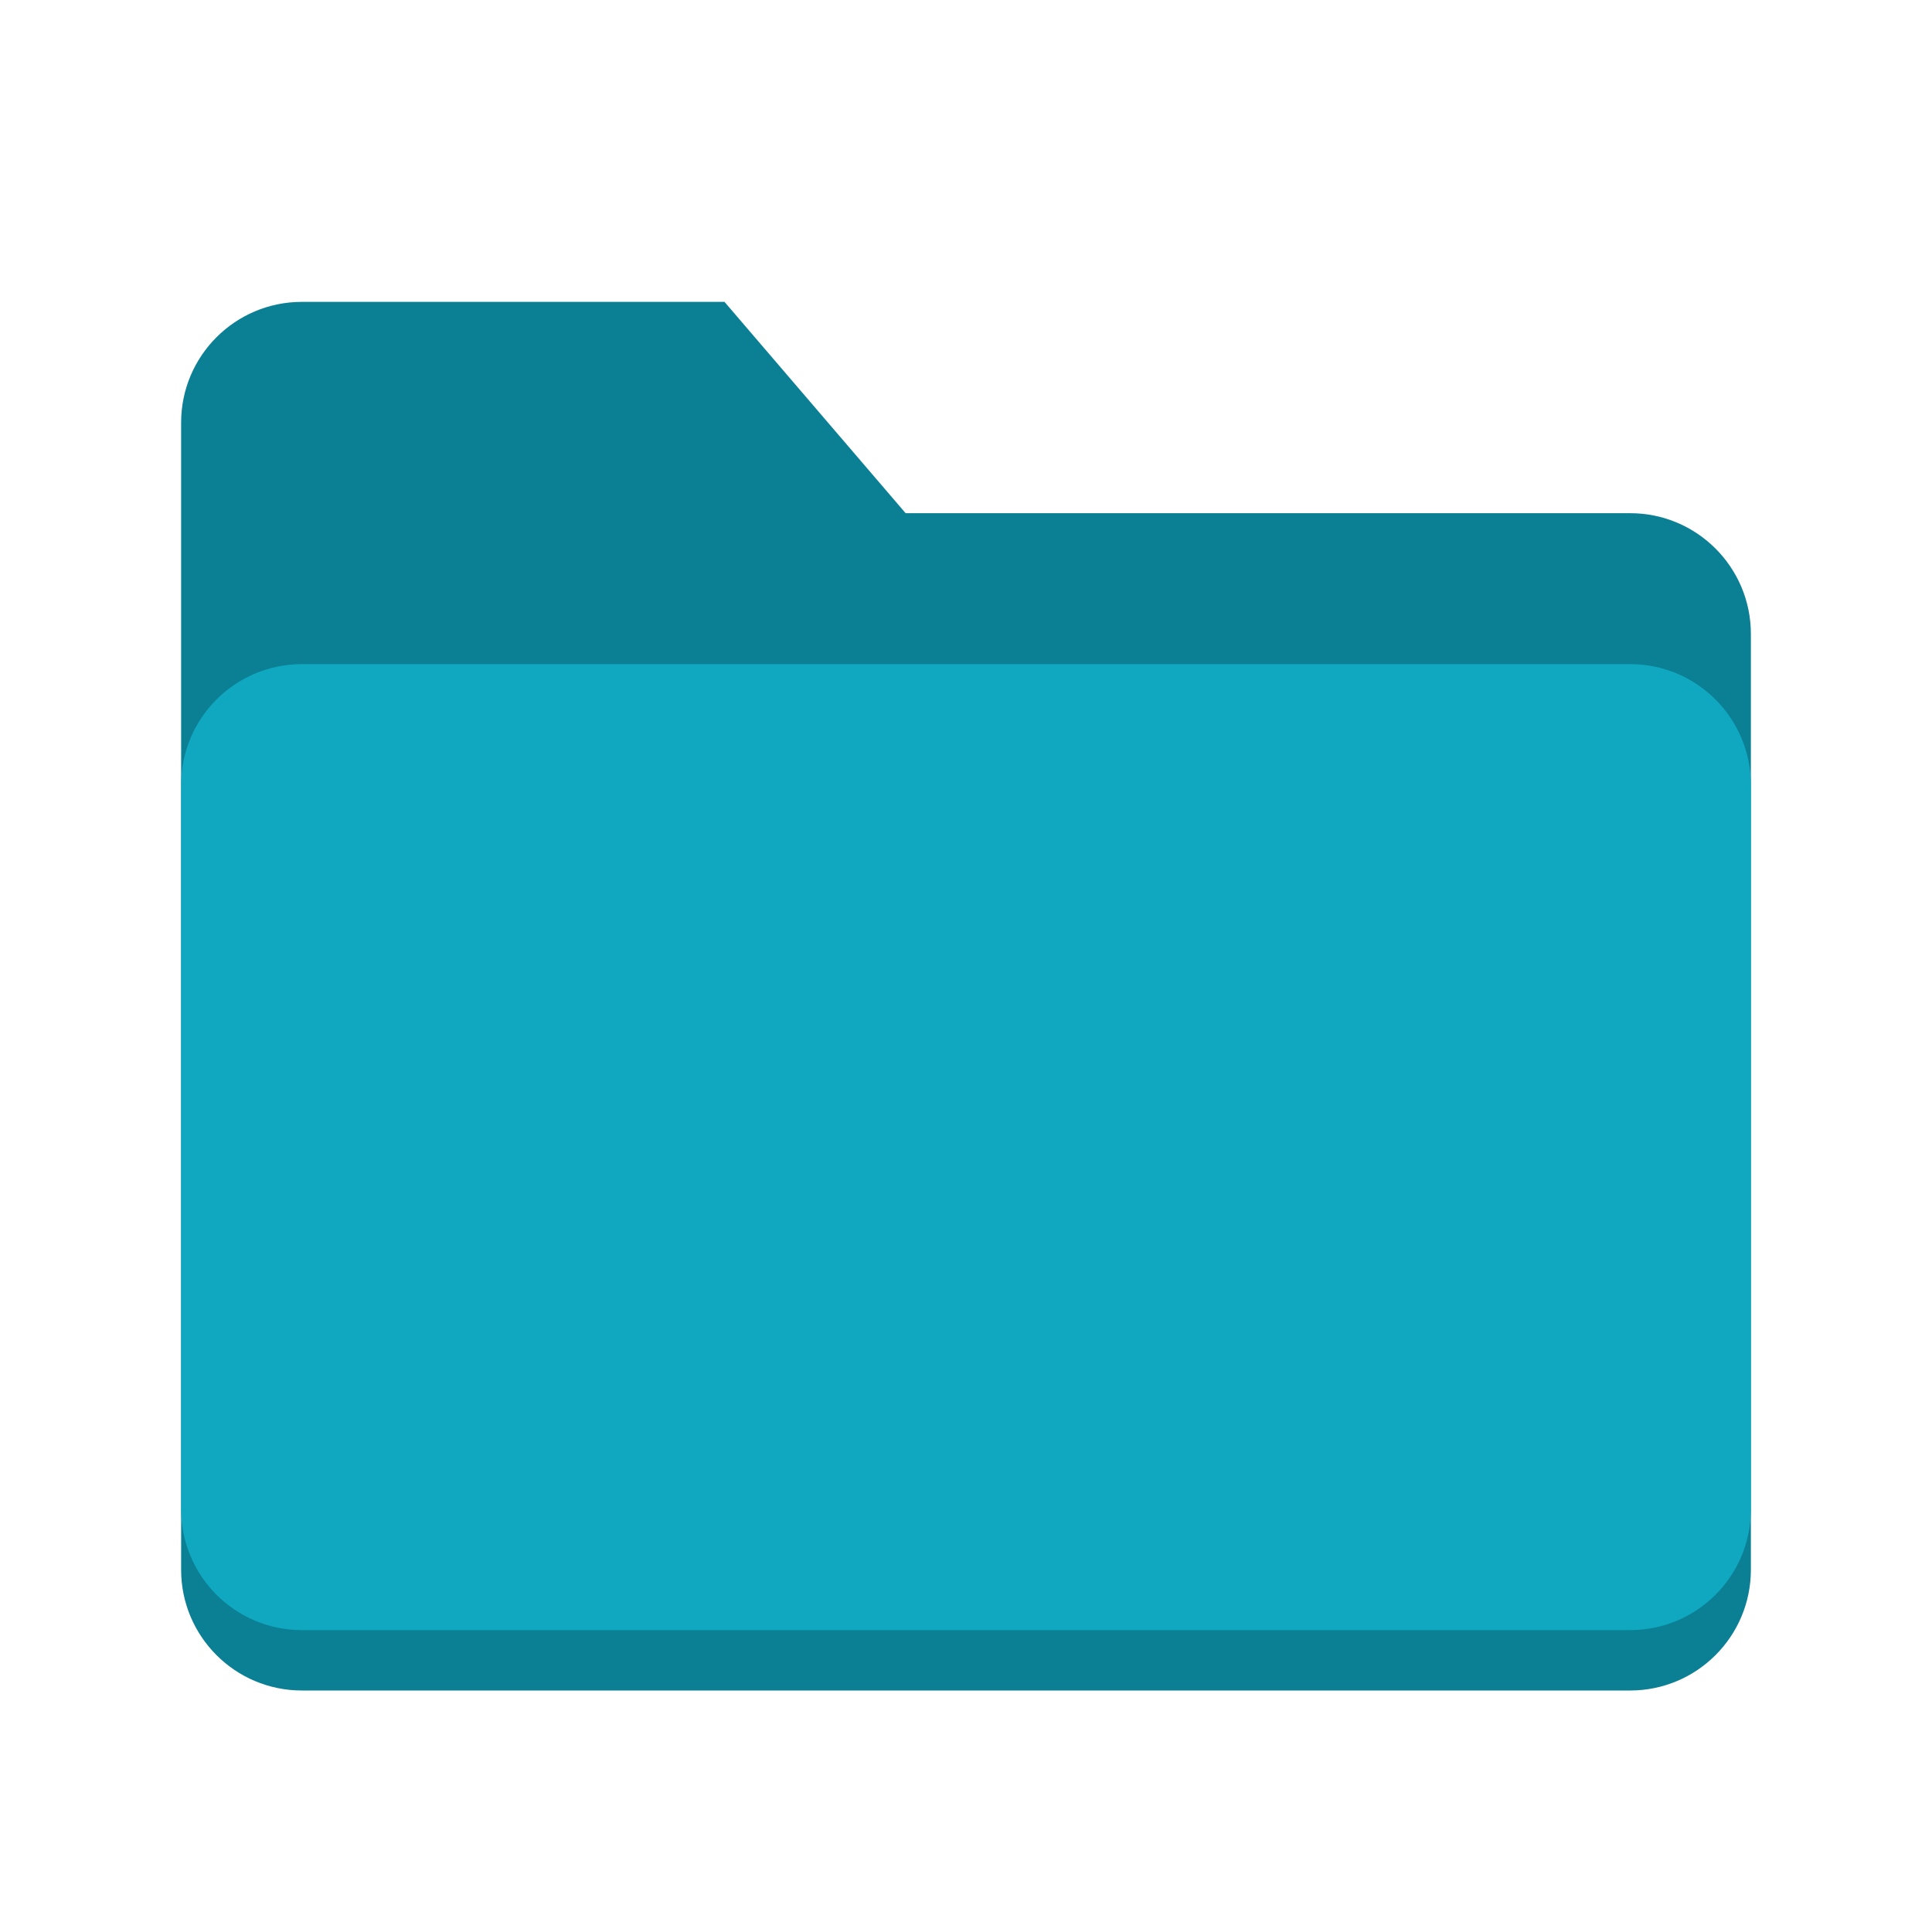
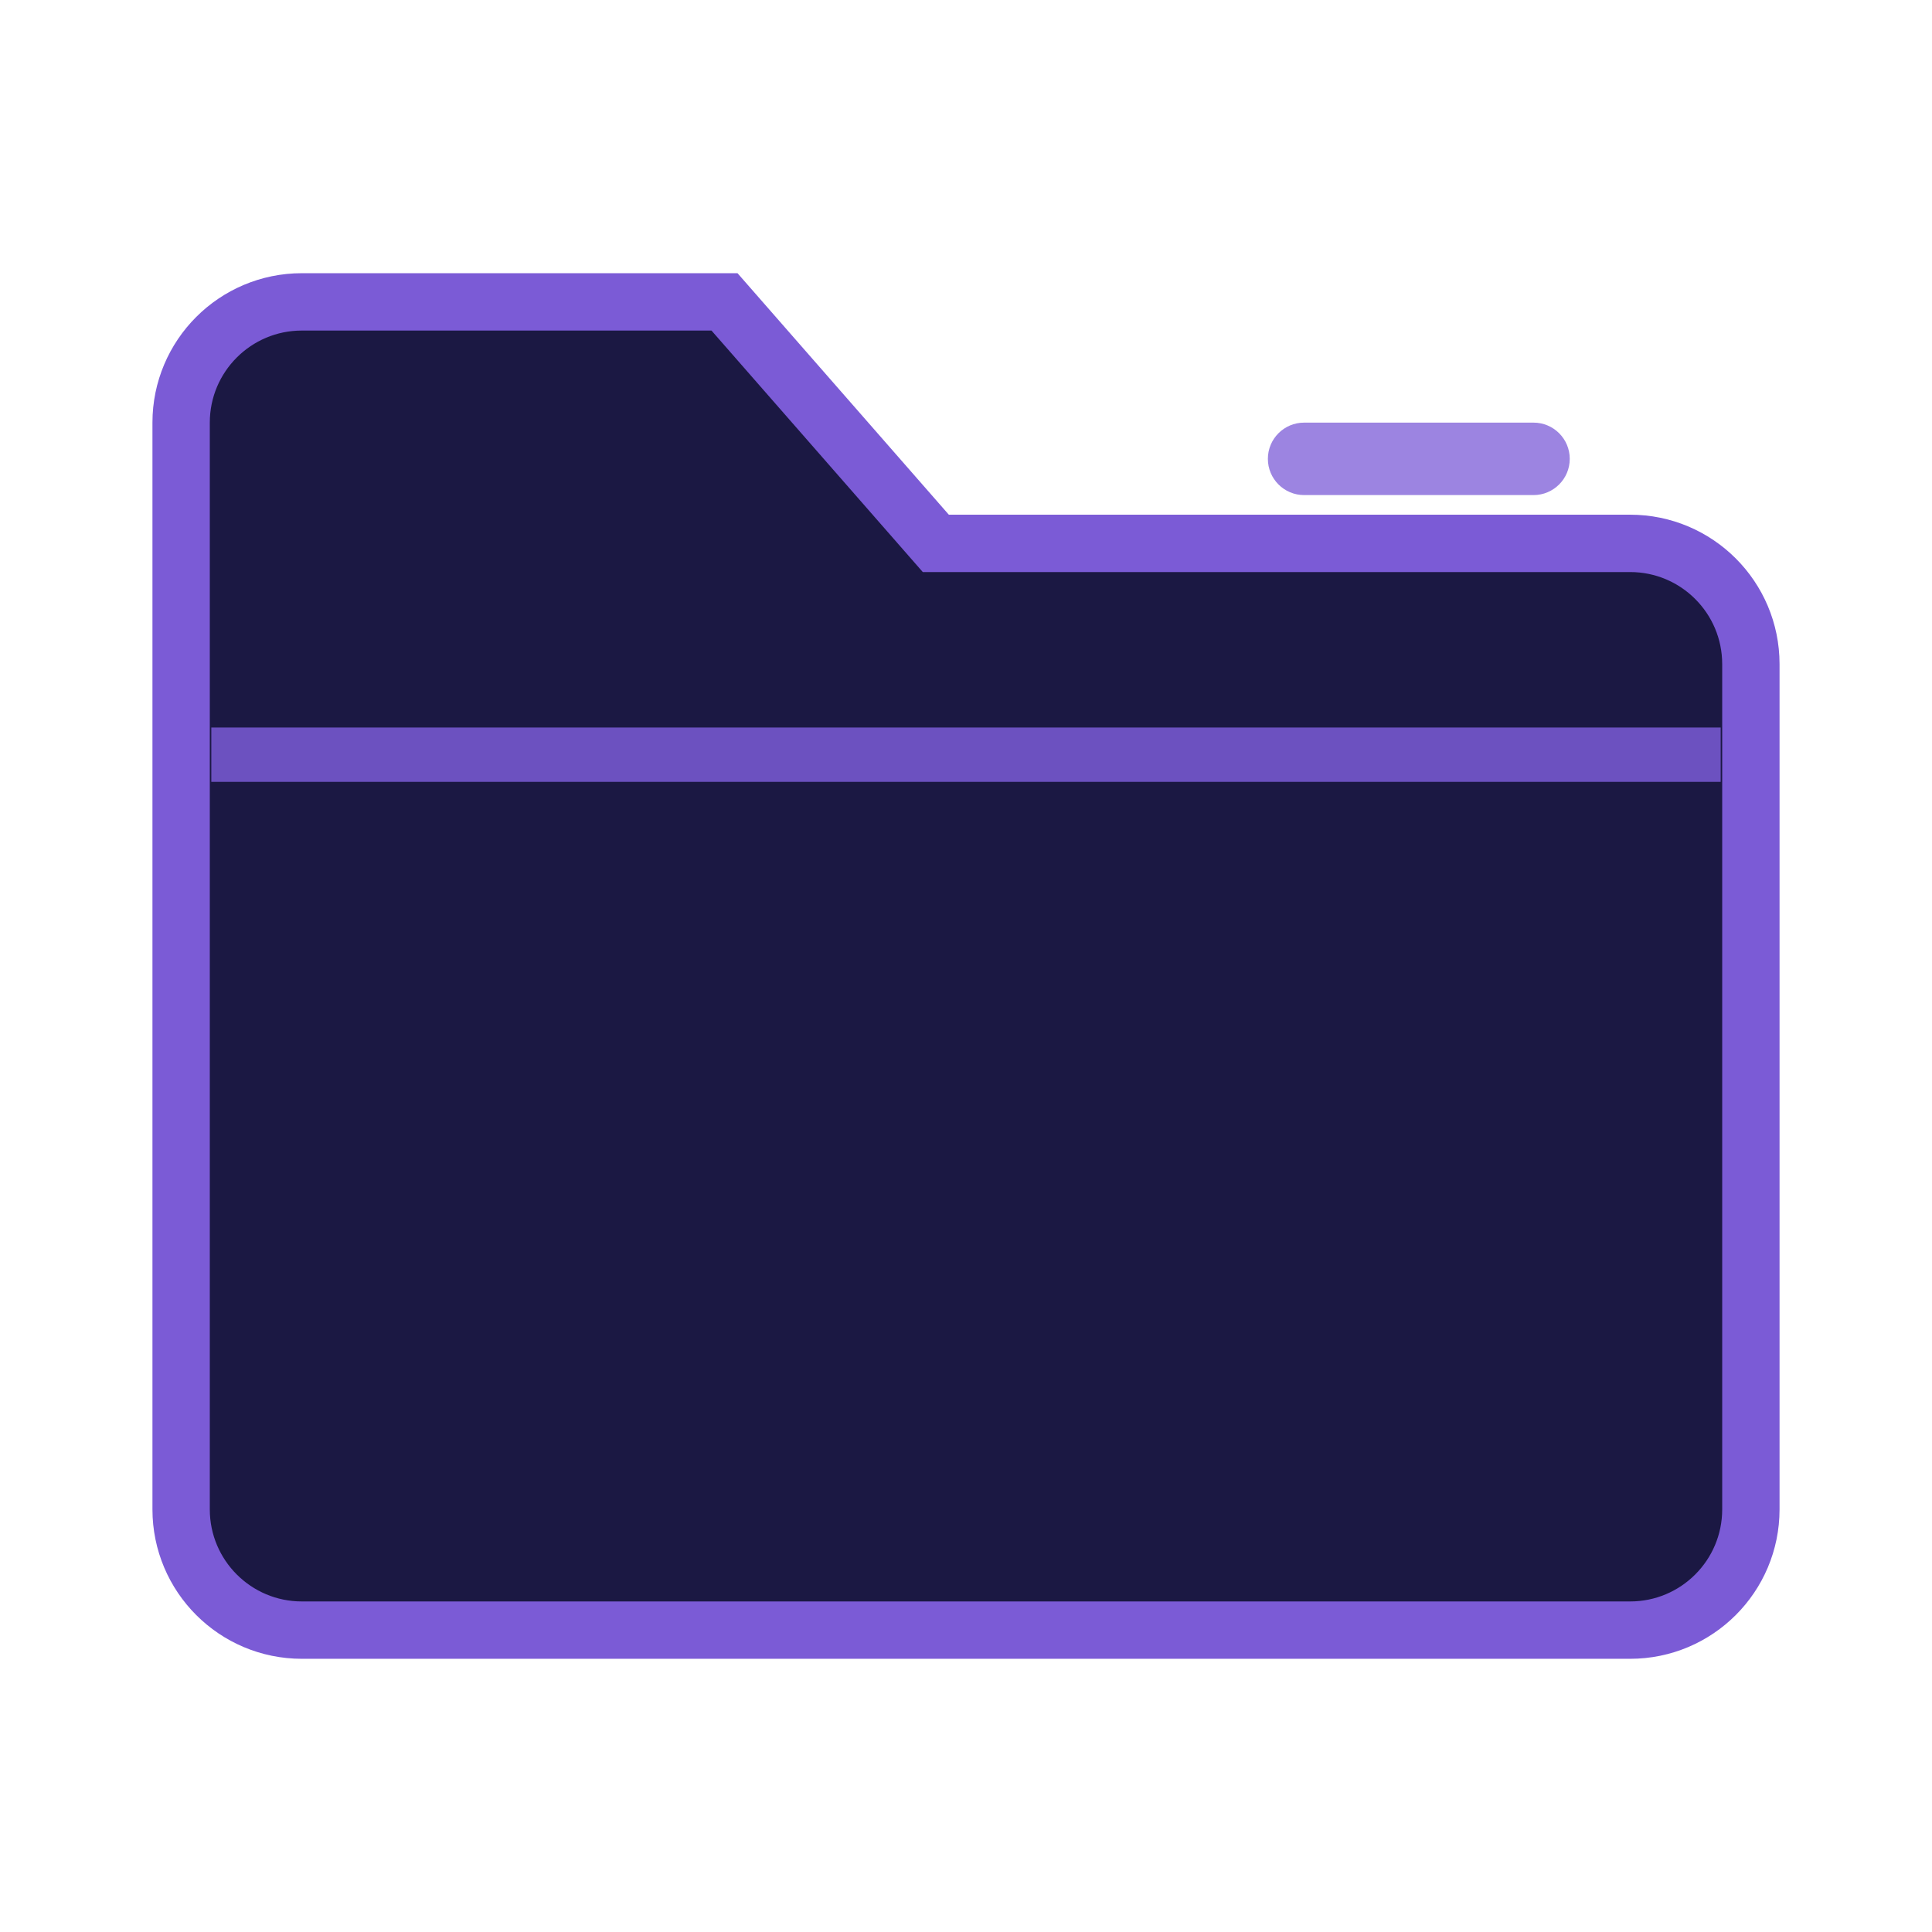
<svg xmlns="http://www.w3.org/2000/svg" width="64" height="64" viewBox="0 0 64 64">
-   <path d="M6 14a4 4 0 0 1 4-4h14l6 7h24a4 4 0 0 1 4 4v31a4 4 0 0 1-4 4H10a4 4 0 0 1-4-4z" fill="#0b7f93" />
-   <rect x="6" y="22" width="52" height="32" rx="4" fill="#10a8c0" />
+   <path d="M6 14a4 4 0 0 1 4-4h14l7 8h23a4 4 0 0 1 4 4v28a4 4 0 0 1-4 4H10a4 4 0 0 1-4-4z" fill="#1b1843" stroke="#7b5bd6" stroke-width="1.9" />
+   <path d="M7 25h50" stroke="#7b5bd6" stroke-width="1.8" stroke-opacity=".85" />
+   <rect x="42" y="14" width="10" height="2.4" rx="1.2" fill="#7b5bd6" fill-opacity=".75" />
</svg>
